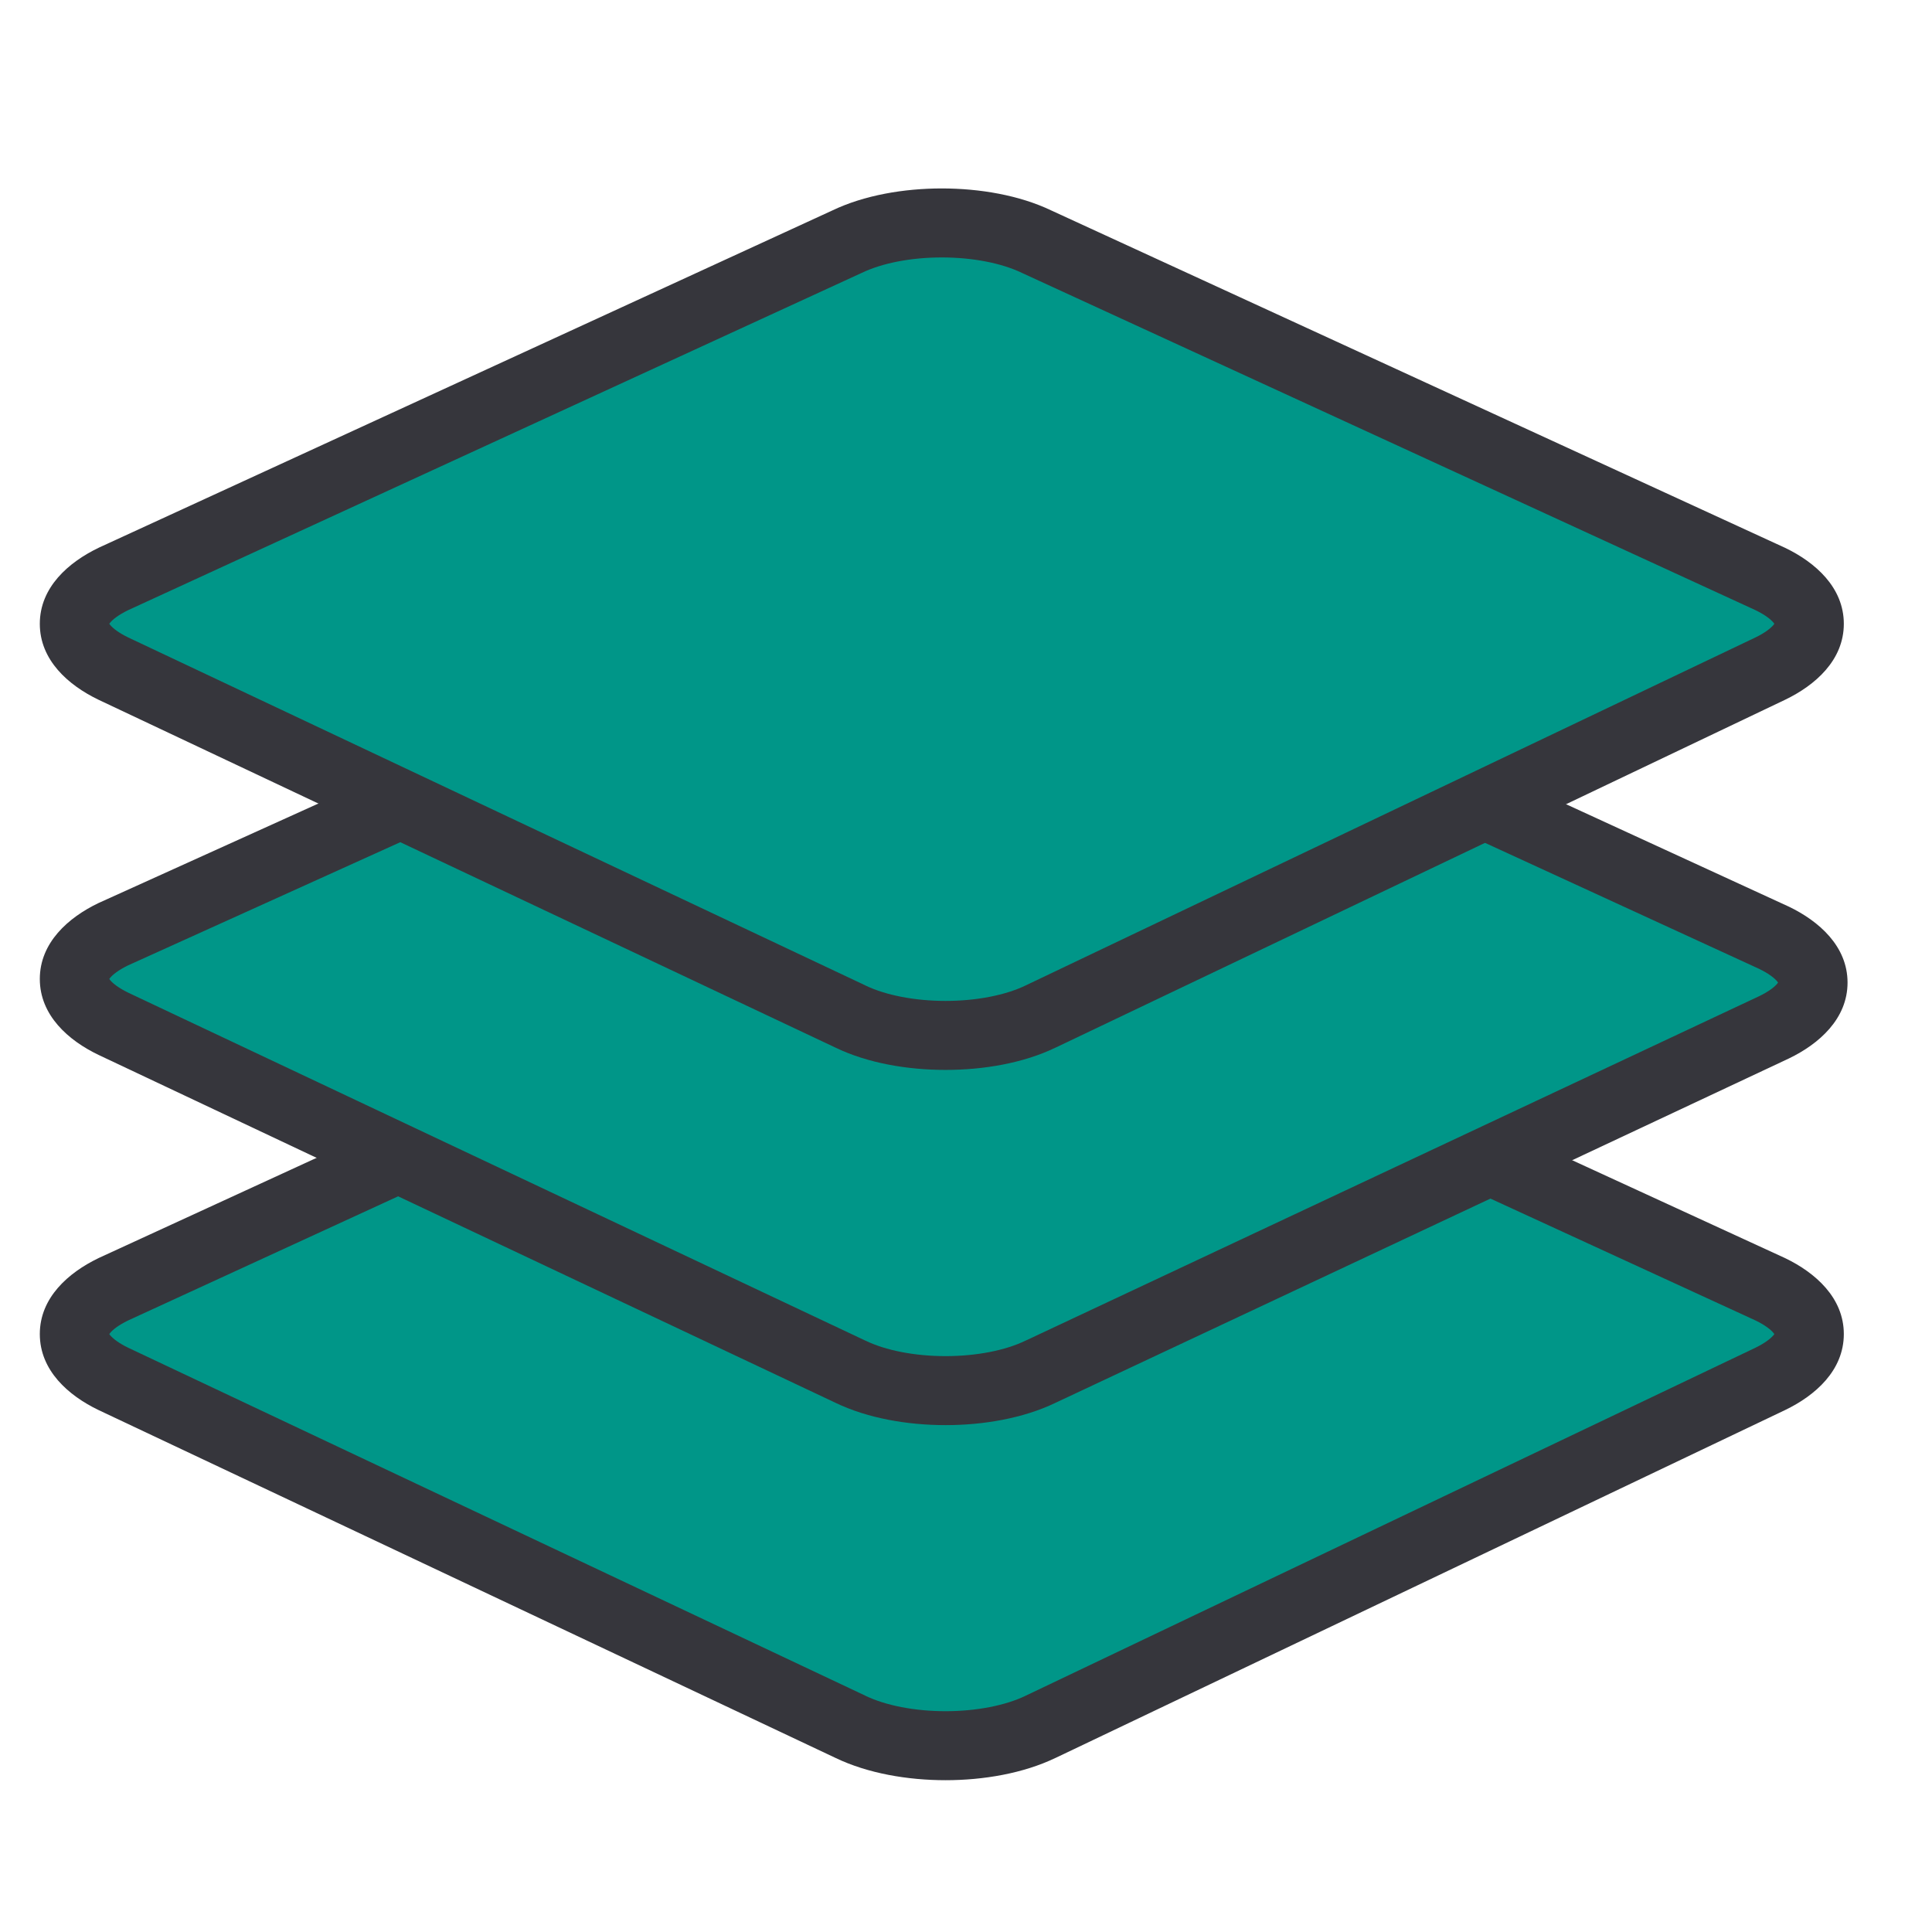
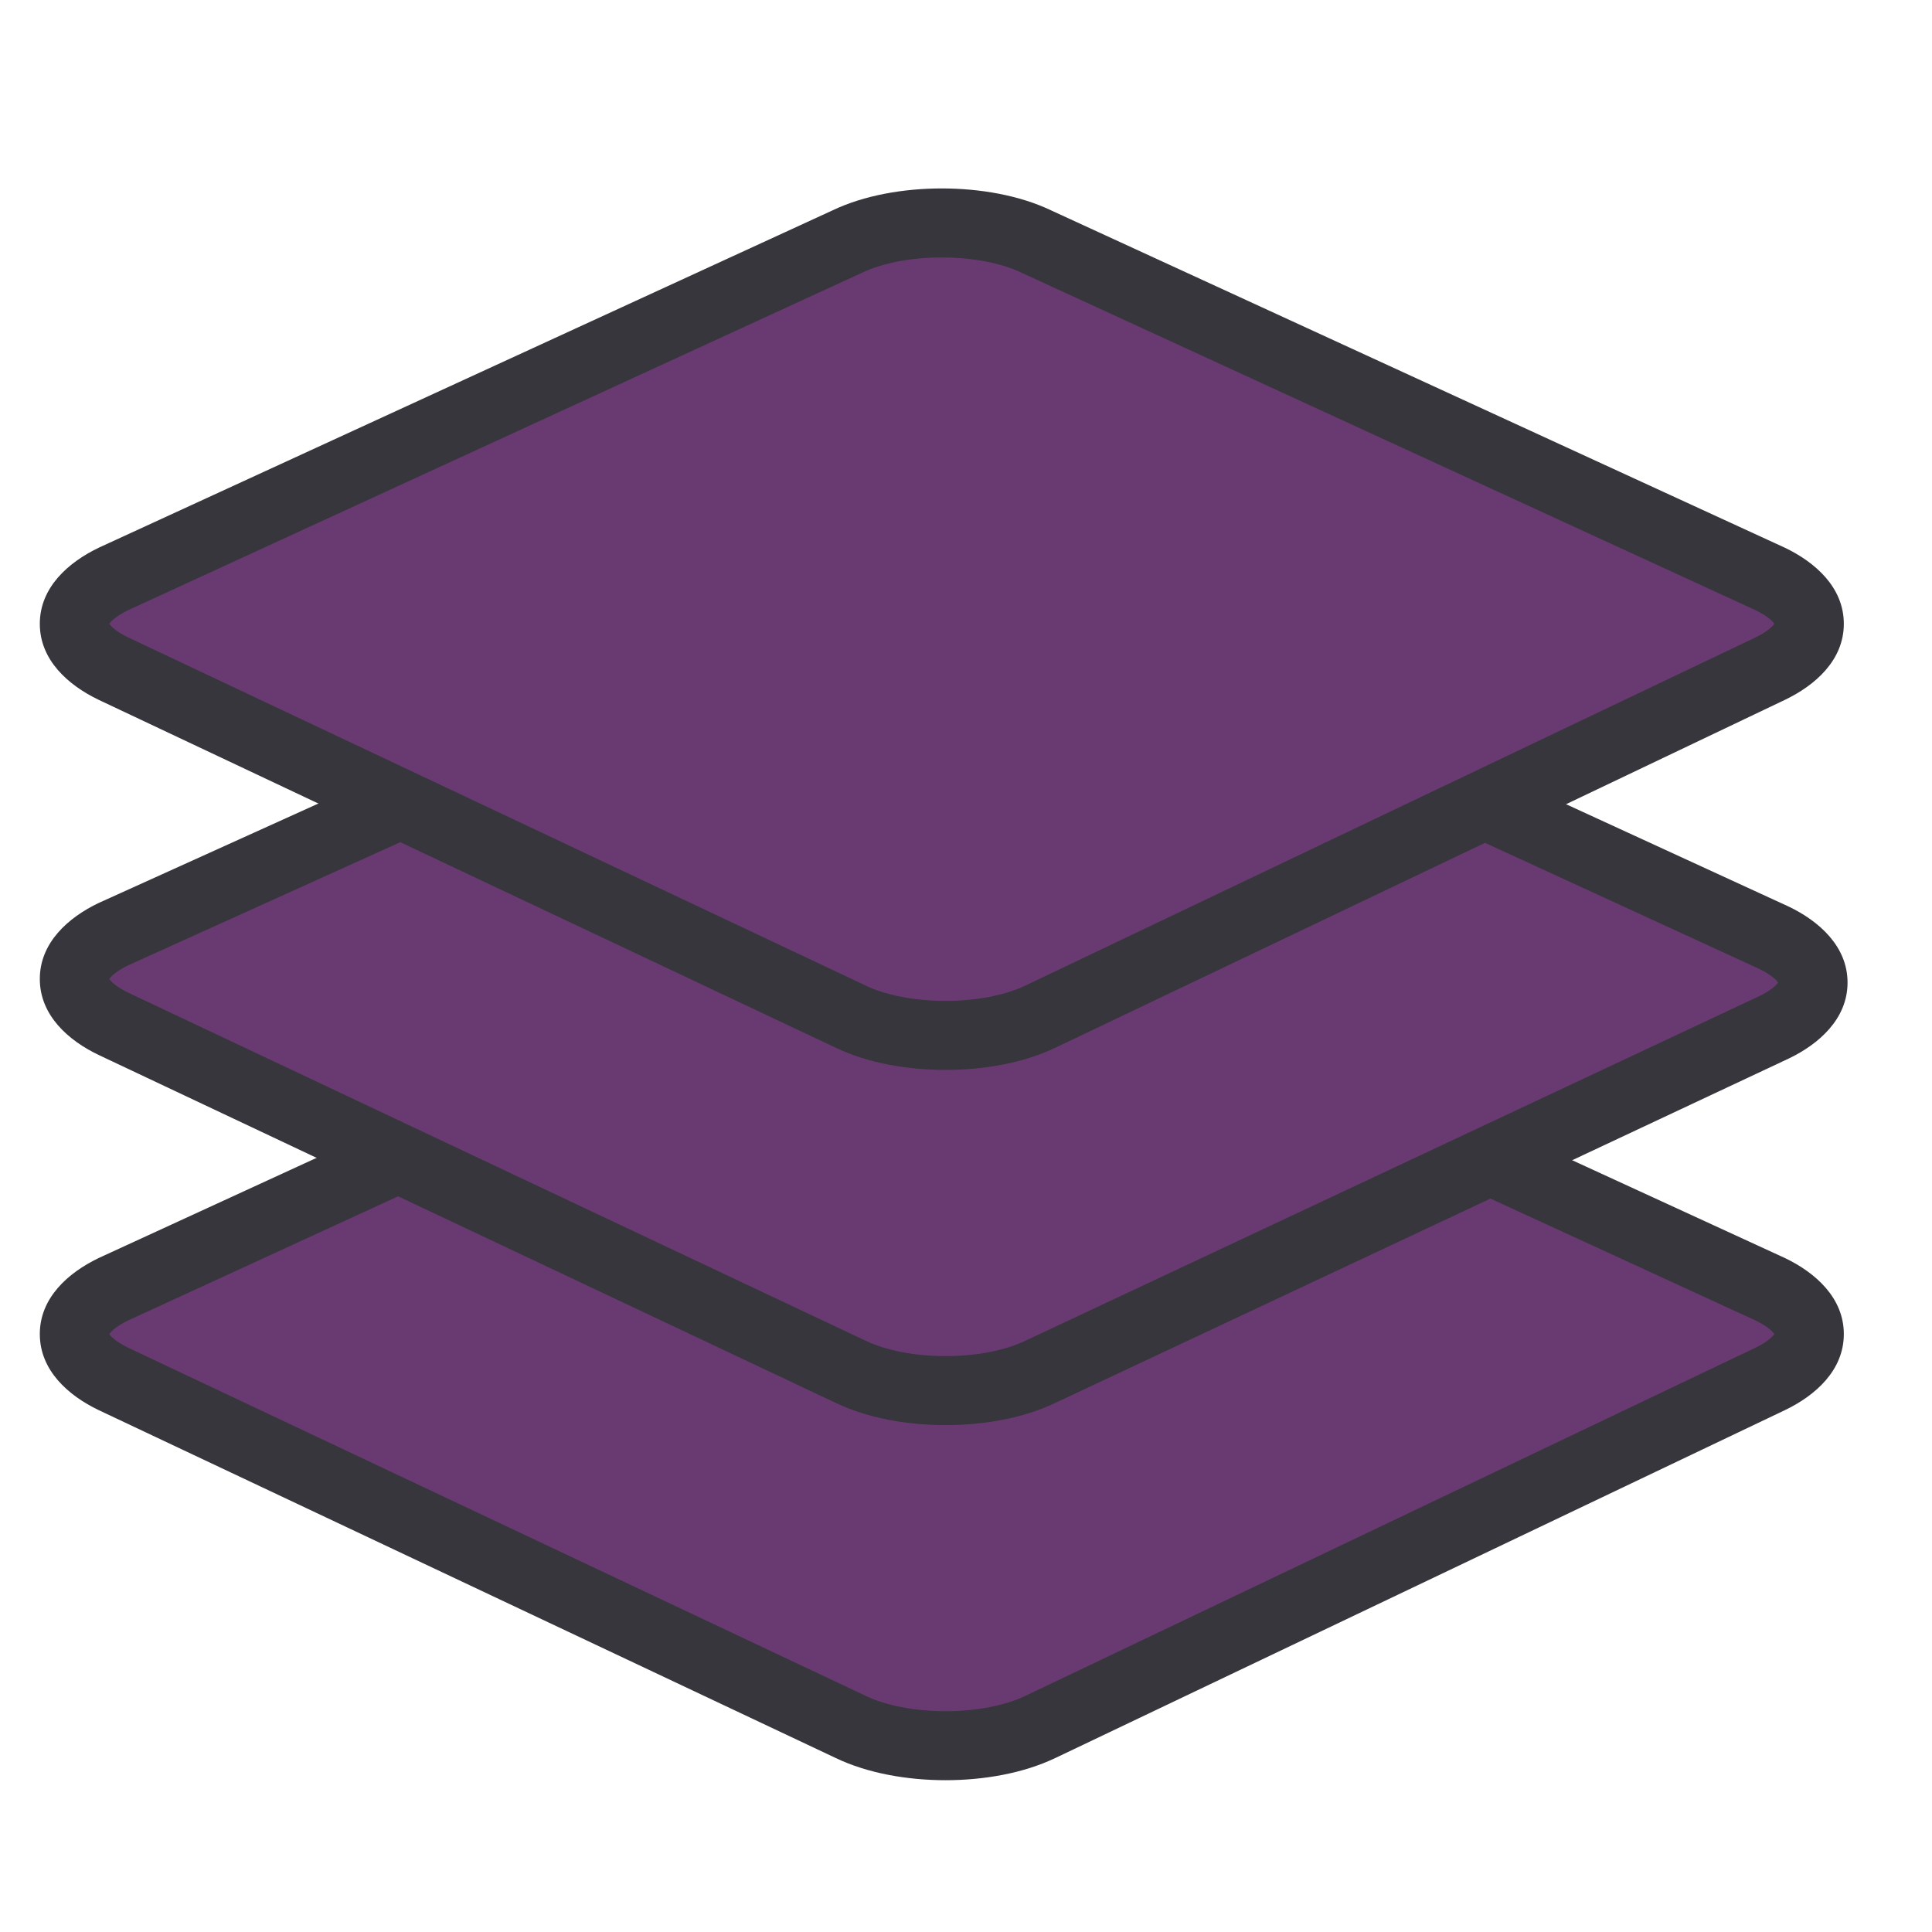
<svg xmlns="http://www.w3.org/2000/svg" width="28" height="28" viewBox="0 0 28 28" fill="none">
-   <path d="M15.079 25.027C14.324 25.391 13.083 25.391 12.328 25.027L1.644 19.984C0.888 19.62 0.888 19.048 1.644 18.684L12.274 13.797C13.029 13.434 14.27 13.434 15.025 13.797L25.655 18.684C26.411 19.048 26.411 19.62 25.655 19.984L15.079 25.027Z" fill="#009688" />
+   <path d="M15.079 25.027C14.324 25.391 13.083 25.391 12.328 25.027L1.644 19.984C0.888 19.62 0.888 19.048 1.644 18.684L12.274 13.797C13.029 13.434 14.27 13.434 15.025 13.797L25.655 18.684C26.411 19.048 26.411 19.62 25.655 19.984L15.079 25.027Z" fill="#693A71" />
  <path fill-rule="evenodd" clip-rule="evenodd" d="M13.649 14.024C13.201 14.024 12.782 14.108 12.491 14.248L12.482 14.252L1.857 19.137C1.713 19.207 1.635 19.272 1.599 19.315C1.592 19.323 1.587 19.329 1.584 19.334C1.587 19.34 1.592 19.346 1.599 19.354C1.636 19.397 1.714 19.463 1.859 19.533L12.541 24.575L12.544 24.577C12.836 24.717 13.255 24.8 13.704 24.8C14.151 24.8 14.571 24.717 14.862 24.577L14.864 24.576L25.438 19.534C25.439 19.534 25.438 19.534 25.438 19.534C25.584 19.463 25.663 19.397 25.7 19.354C25.707 19.346 25.712 19.34 25.715 19.334C25.712 19.329 25.707 19.323 25.7 19.315C25.664 19.272 25.586 19.207 25.442 19.137L14.808 14.248C14.517 14.108 14.098 14.024 13.649 14.024ZM25.724 19.35C25.724 19.35 25.724 19.349 25.723 19.348L25.724 19.35ZM25.723 19.32C25.724 19.319 25.724 19.319 25.724 19.319L25.723 19.32ZM1.575 19.319C1.575 19.319 1.575 19.319 1.576 19.32L1.575 19.319ZM1.576 19.348C1.575 19.349 1.575 19.35 1.575 19.35L1.576 19.348ZM15.238 13.345C14.775 13.123 14.198 13.024 13.649 13.024C13.101 13.024 12.524 13.123 12.061 13.345L1.435 18.23L1.427 18.234C0.991 18.444 0.577 18.807 0.577 19.334C0.577 19.862 0.991 20.225 1.427 20.435L12.113 25.479C12.576 25.701 13.154 25.8 13.704 25.8C14.253 25.8 14.831 25.701 15.295 25.478C15.296 25.478 15.296 25.478 15.296 25.478L25.87 20.436L25.872 20.435C26.308 20.225 26.722 19.862 26.722 19.334C26.722 18.807 26.308 18.444 25.872 18.234L15.238 13.345Z" fill="#36363C" />
-   <path d="M15.079 19.881C14.324 20.245 13.083 20.245 12.328 19.881L1.644 14.838C0.888 14.474 0.888 13.902 1.644 13.538L12.328 8.703C13.083 8.339 14.324 8.339 15.079 8.703L25.709 13.59C26.465 13.954 26.465 14.526 25.709 14.89L15.079 19.881Z" fill="#009688" />
+   <path d="M15.079 19.881C14.324 20.245 13.083 20.245 12.328 19.881L1.644 14.838C0.888 14.474 0.888 13.902 1.644 13.538L12.328 8.703C13.083 8.339 14.324 8.339 15.079 8.703L25.709 13.59C26.465 13.954 26.465 14.526 25.709 14.89L15.079 19.881Z" fill="#693A71" />
  <path fill-rule="evenodd" clip-rule="evenodd" d="M13.704 8.93C13.255 8.93 12.836 9.013 12.544 9.154L12.534 9.159L1.856 13.991C1.712 14.061 1.635 14.126 1.599 14.168C1.592 14.176 1.587 14.183 1.584 14.188C1.587 14.193 1.592 14.2 1.599 14.208C1.636 14.251 1.714 14.316 1.859 14.387L12.541 19.429L12.544 19.43C12.836 19.571 13.255 19.654 13.704 19.654C14.151 19.654 14.571 19.571 14.862 19.43L14.867 19.428L25.492 14.439C25.493 14.439 25.494 14.439 25.494 14.438C25.639 14.368 25.717 14.303 25.754 14.26C25.761 14.252 25.766 14.245 25.769 14.24C25.766 14.235 25.761 14.228 25.754 14.22C25.718 14.178 25.64 14.112 25.496 14.042L14.862 9.154C14.571 9.013 14.151 8.93 13.704 8.93ZM25.778 14.256C25.778 14.256 25.778 14.255 25.777 14.254L25.778 14.256ZM25.777 14.226C25.778 14.225 25.778 14.224 25.778 14.224L25.777 14.226ZM1.575 14.172C1.575 14.172 1.575 14.173 1.576 14.174L1.575 14.172ZM1.576 14.202C1.575 14.203 1.575 14.204 1.575 14.204L1.576 14.202ZM15.292 8.251C14.829 8.028 14.252 7.93 13.704 7.93C13.155 7.93 12.579 8.028 12.116 8.25L1.438 13.083L1.427 13.088C0.991 13.297 0.577 13.661 0.577 14.188C0.577 14.715 0.991 15.079 1.427 15.288L12.112 20.332C12.576 20.555 13.154 20.654 13.704 20.654C14.253 20.654 14.83 20.555 15.294 20.332C15.295 20.332 15.296 20.332 15.296 20.331L25.922 15.342L25.926 15.34C26.361 15.131 26.776 14.767 26.776 14.24C26.776 13.713 26.361 13.349 25.926 13.14L15.292 8.251Z" fill="#36363C" />
-   <path d="M15.079 14.733C14.324 15.097 13.083 15.097 12.328 14.733L1.644 9.69C0.888 9.326 0.888 8.755 1.644 8.391L12.274 3.504C13.029 3.14 14.27 3.14 15.025 3.504L25.655 8.391C26.411 8.755 26.411 9.326 25.655 9.69L15.079 14.733Z" fill="#009688" />
+   <path d="M15.079 14.733C14.324 15.097 13.083 15.097 12.328 14.733L1.644 9.69C0.888 9.326 0.888 8.755 1.644 8.391L12.274 3.504C13.029 3.14 14.27 3.14 15.025 3.504L25.655 8.391C26.411 8.755 26.411 9.326 25.655 9.69L15.079 14.733Z" fill="#693A71" />
  <path fill-rule="evenodd" clip-rule="evenodd" d="M13.649 3.731C13.201 3.731 12.782 3.814 12.491 3.954L12.482 3.958L1.857 8.843C1.713 8.913 1.635 8.978 1.599 9.021C1.592 9.029 1.587 9.035 1.584 9.041C1.587 9.046 1.592 9.052 1.599 9.06C1.636 9.103 1.714 9.169 1.859 9.239L12.541 14.281L12.544 14.283C12.836 14.423 13.255 14.506 13.704 14.506C14.151 14.506 14.571 14.423 14.862 14.283L14.864 14.282L25.438 9.24C25.439 9.24 25.438 9.24 25.438 9.24C25.584 9.17 25.663 9.103 25.7 9.06C25.707 9.052 25.712 9.046 25.715 9.041C25.712 9.035 25.707 9.029 25.7 9.021C25.664 8.978 25.586 8.913 25.442 8.843L14.808 3.954C14.517 3.814 14.098 3.731 13.649 3.731ZM25.724 9.056C25.724 9.056 25.724 9.056 25.723 9.054L25.724 9.056ZM25.723 9.027C25.724 9.025 25.724 9.025 25.724 9.025L25.723 9.027ZM1.575 9.025C1.575 9.025 1.575 9.025 1.576 9.027L1.575 9.025ZM1.576 9.054C1.575 9.056 1.575 9.056 1.575 9.056L1.576 9.054ZM15.238 3.051C14.775 2.829 14.198 2.731 13.649 2.731C13.101 2.731 12.524 2.829 12.061 3.051L1.435 7.936L1.427 7.94C0.991 8.15 0.577 8.513 0.577 9.041C0.577 9.568 0.991 9.931 1.427 10.141L12.113 15.185C12.576 15.408 13.154 15.506 13.704 15.506C14.253 15.506 14.831 15.408 15.295 15.184C15.296 15.184 15.296 15.184 15.296 15.184L25.87 10.142L25.872 10.141C26.308 9.931 26.722 9.568 26.722 9.041C26.722 8.513 26.308 8.15 25.872 7.94L15.238 3.051Z" fill="#36363C" />
</svg>
